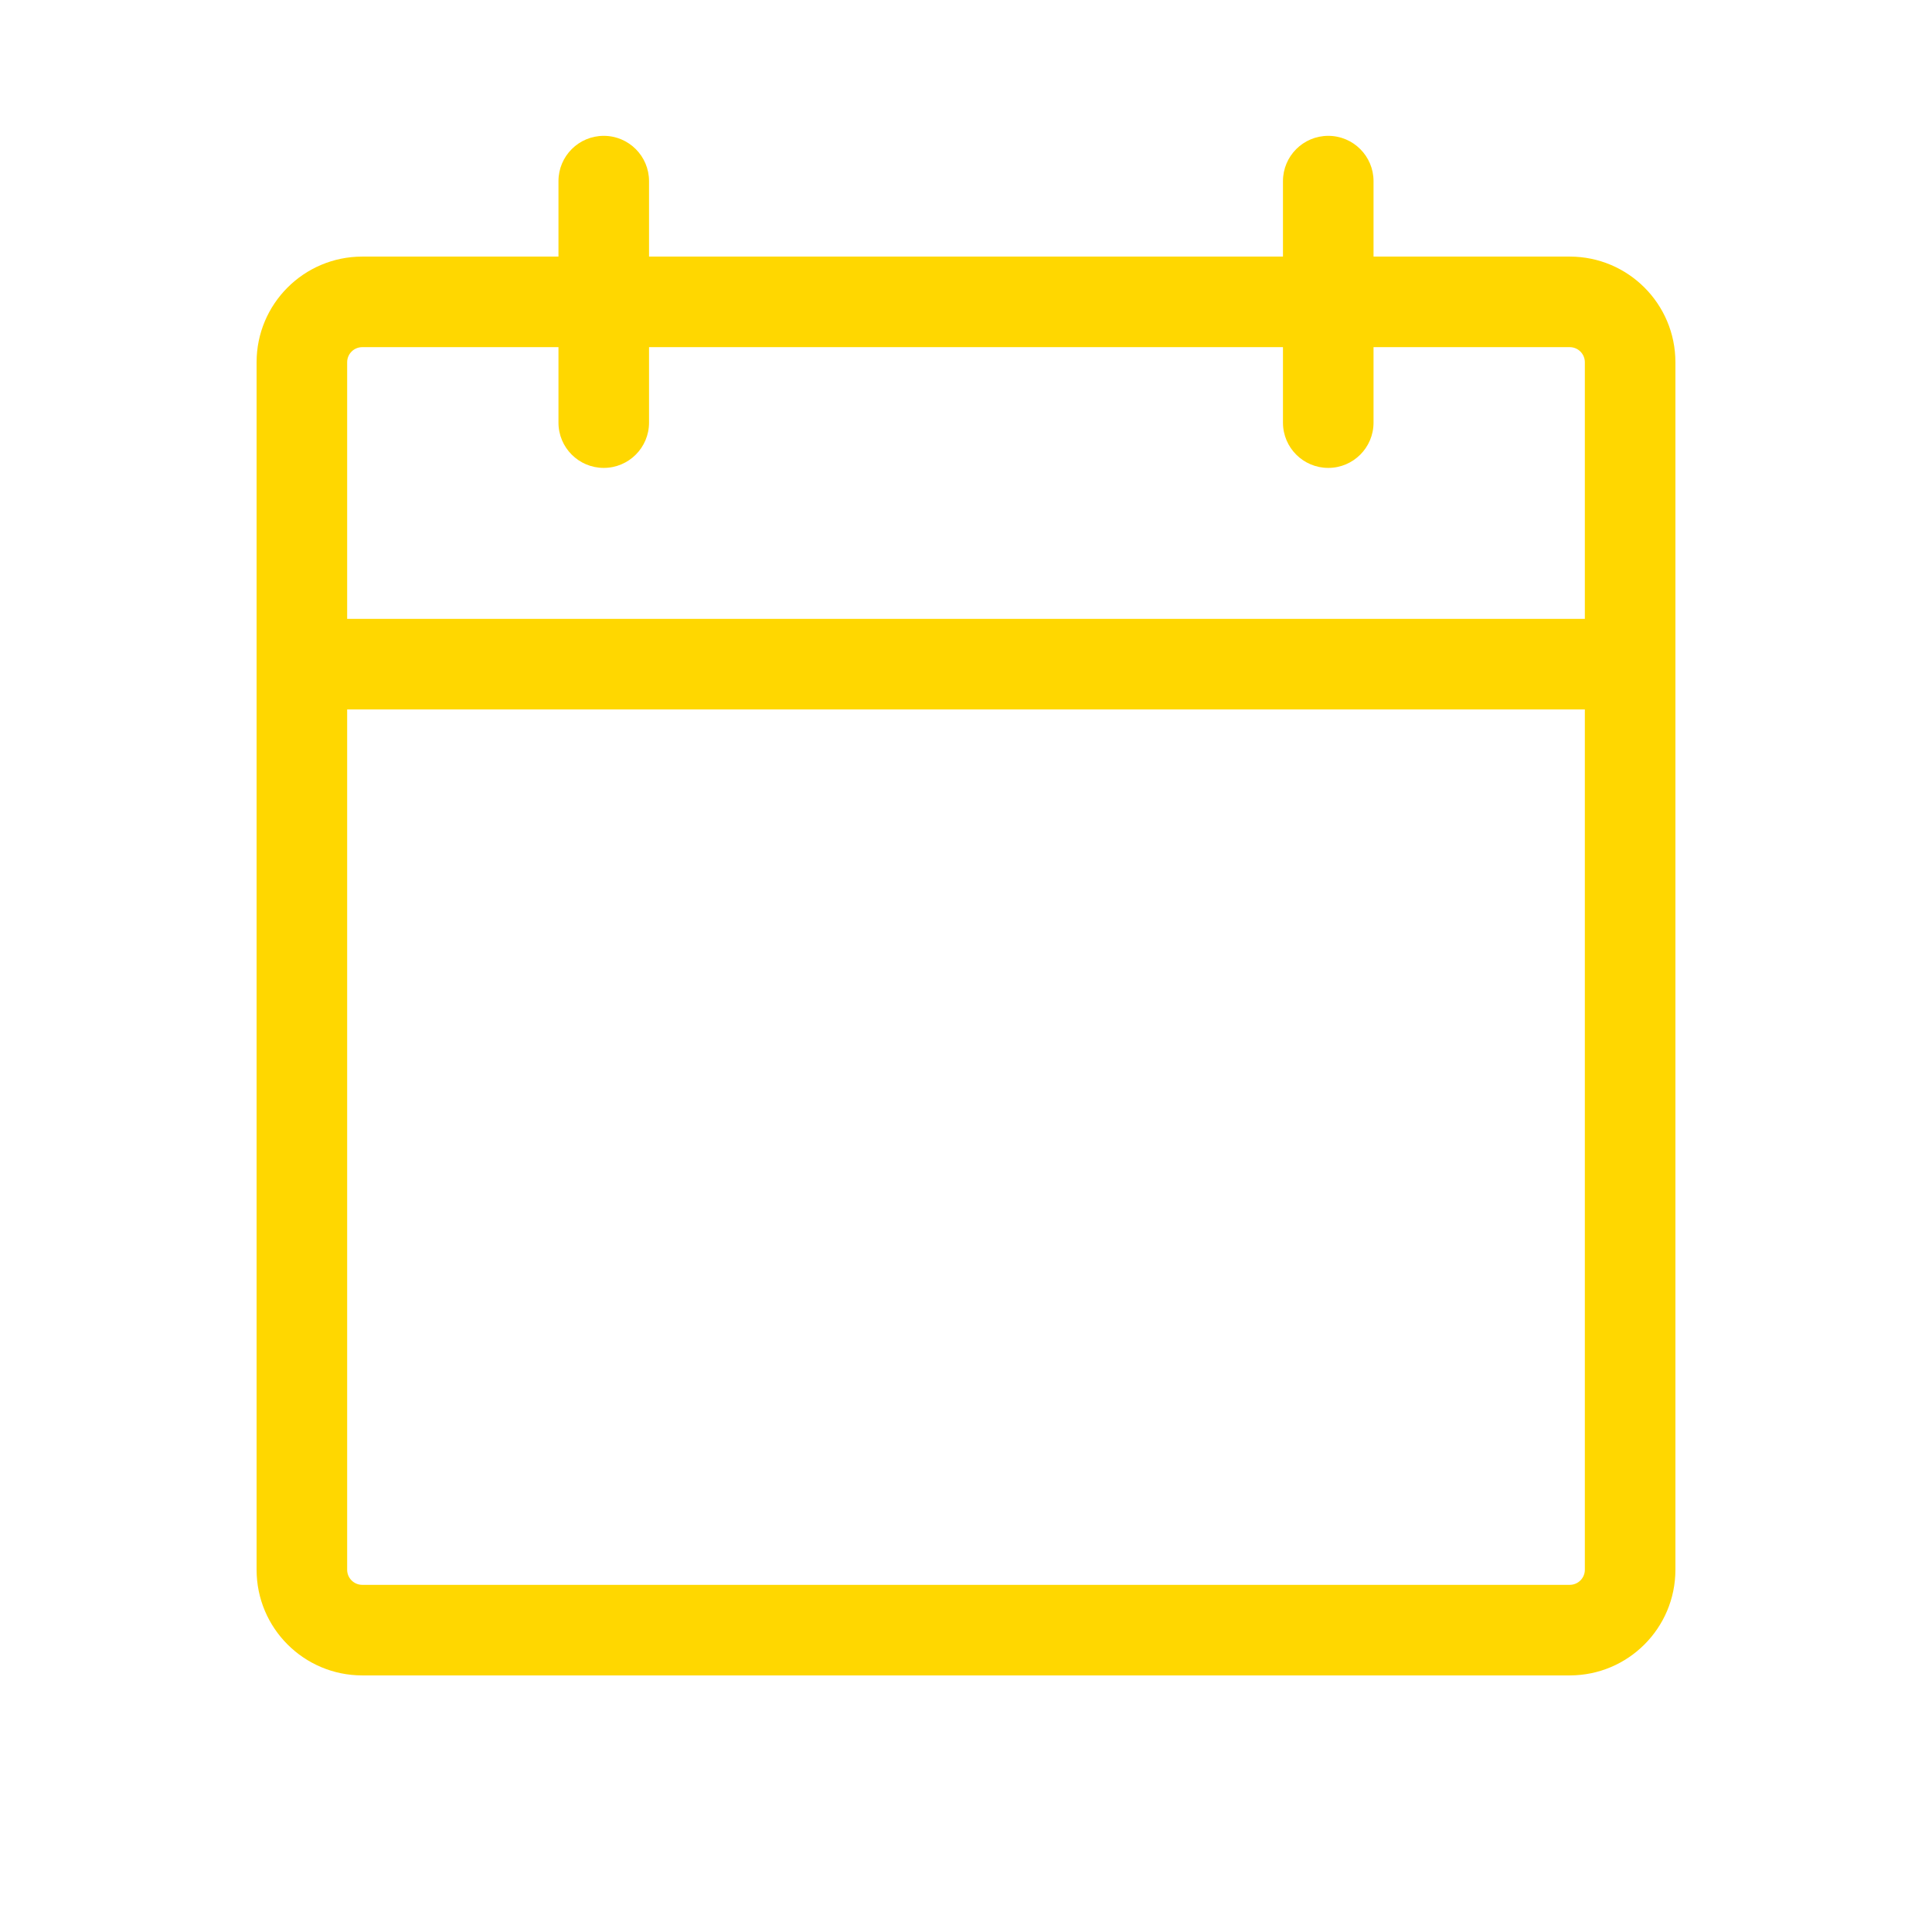
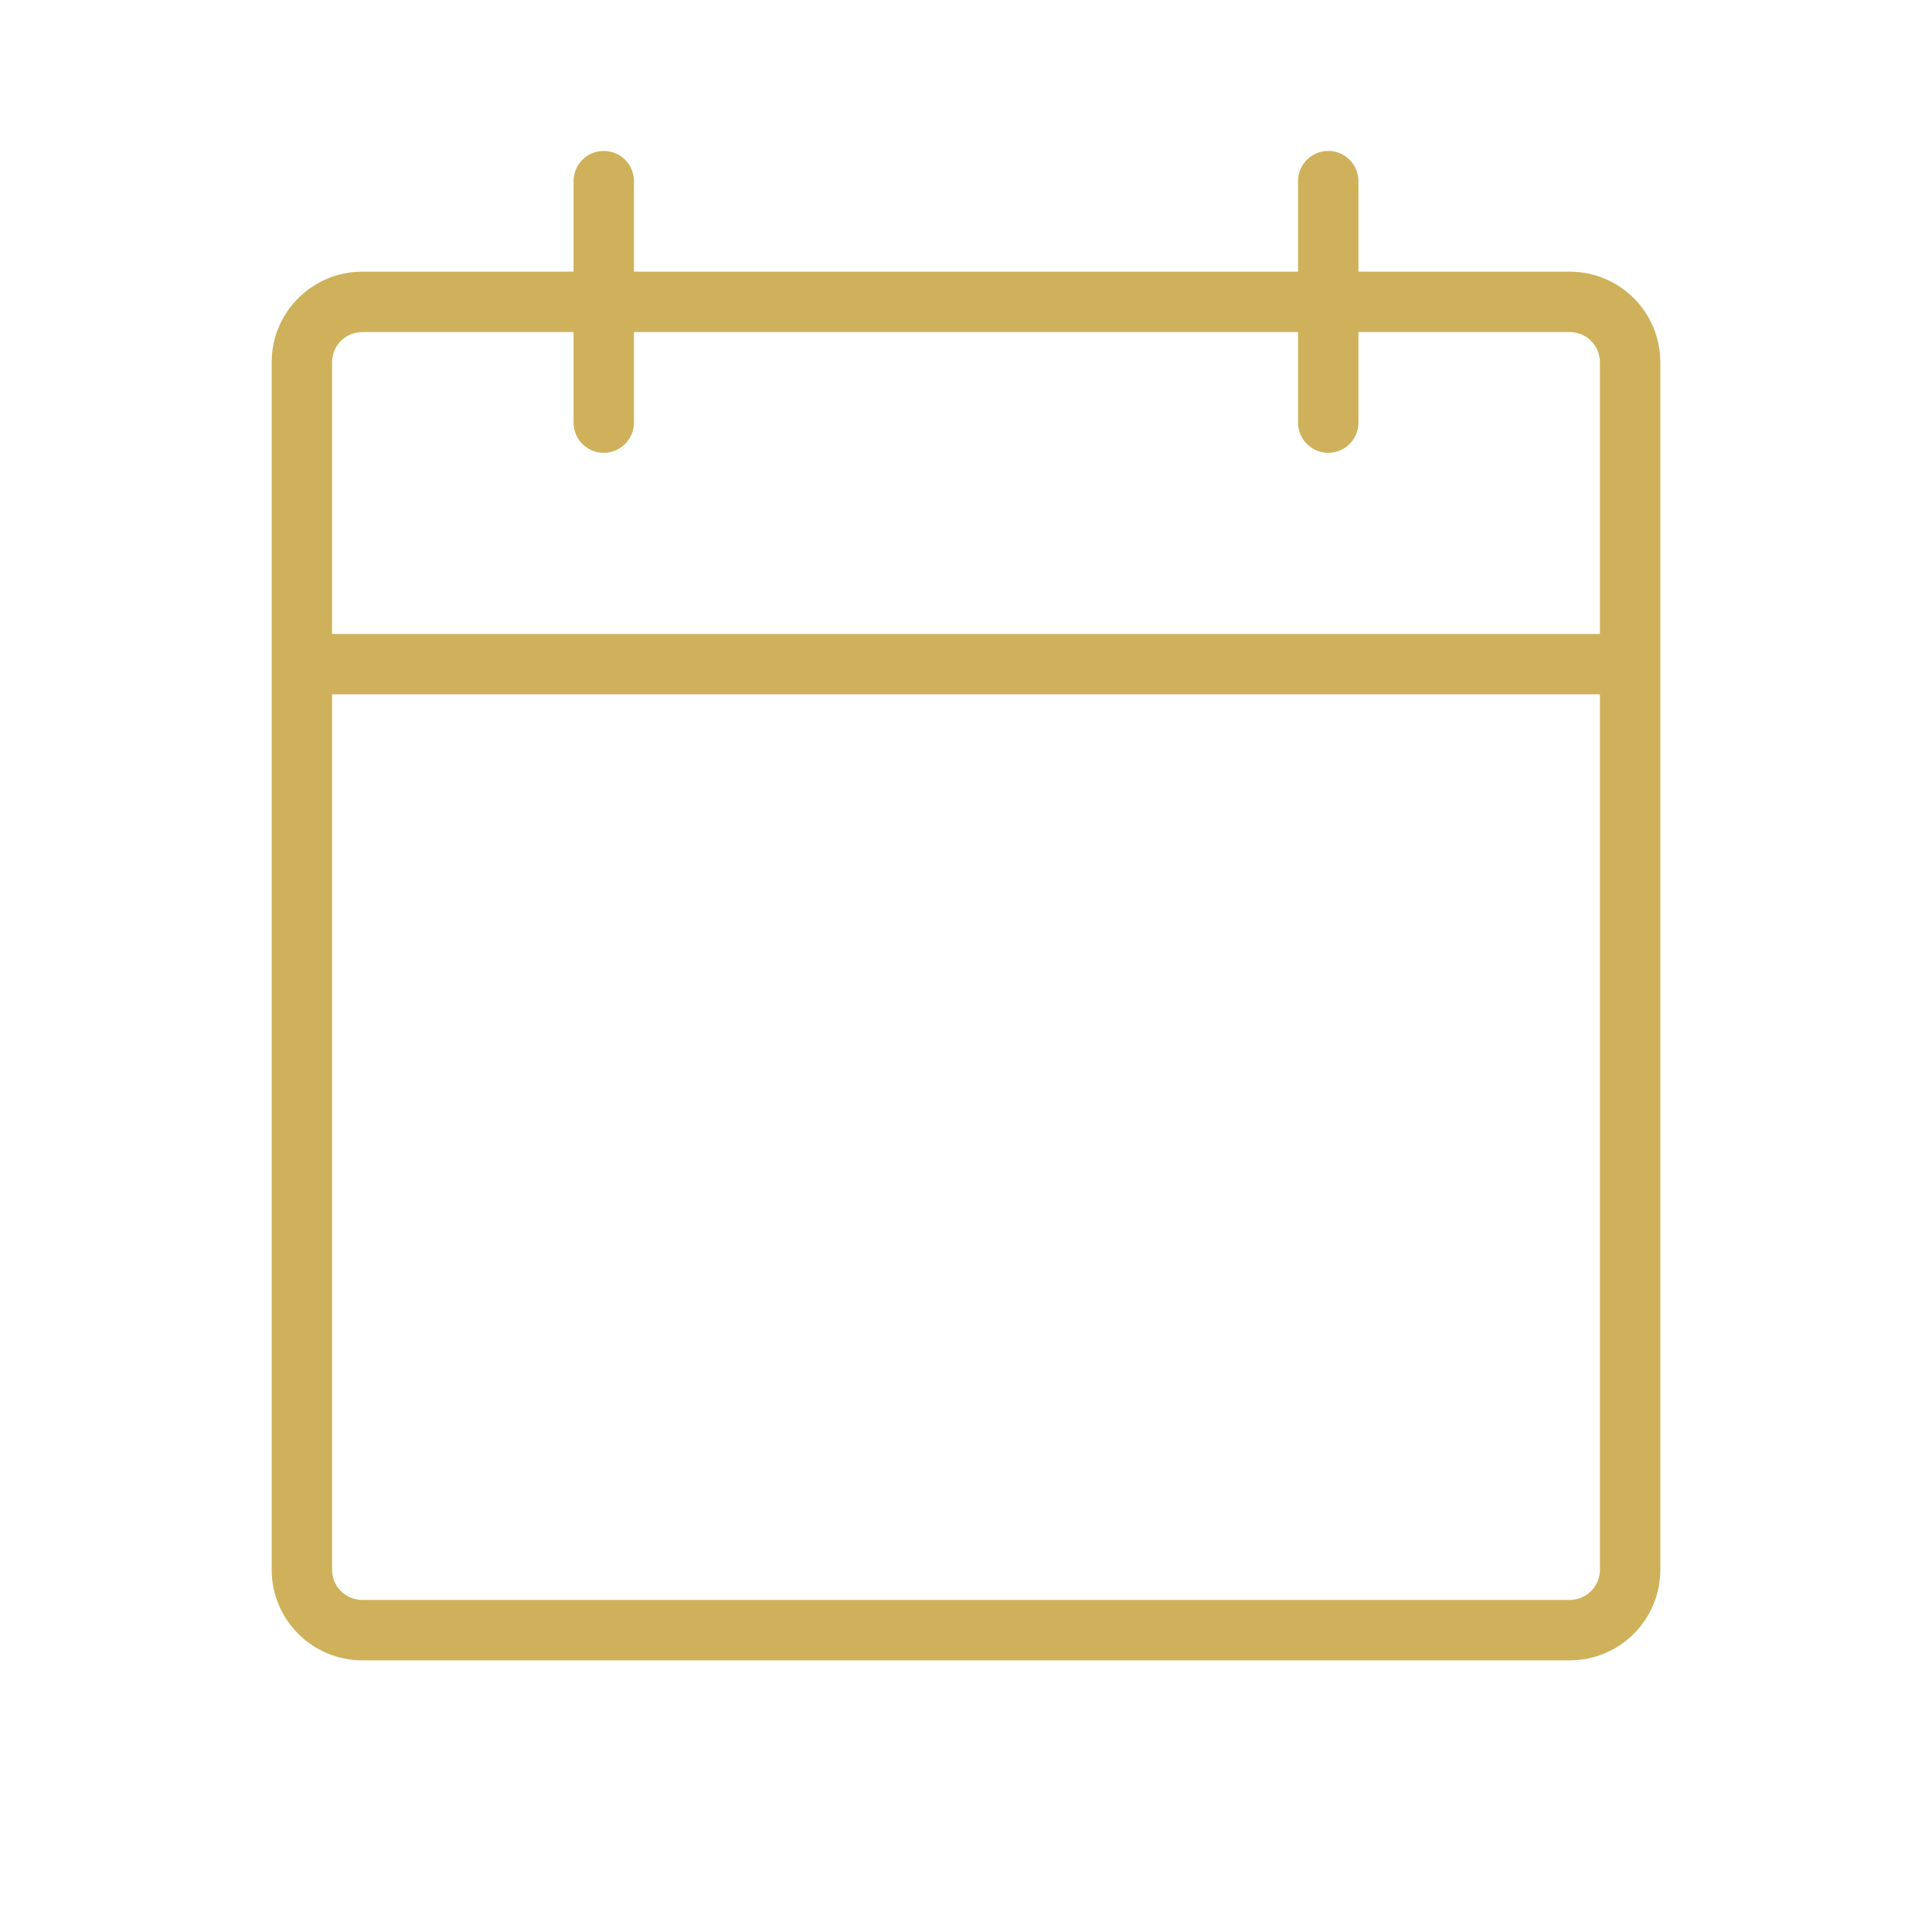
- <svg xmlns="http://www.w3.org/2000/svg" width="84" height="84" fill="#ffd700" viewBox="0 0 256 256">
-   <path d="M208,34H182V24a6,6,0,0,0-12,0V34H86V24a6,6,0,0,0-12,0V34H48A14,14,0,0,0,34,48V208a14,14,0,0,0,14,14H208a14,14,0,0,0,14-14V48A14,14,0,0,0,208,34ZM48,46H74V56a6,6,0,0,0,12,0V46h84V56a6,6,0,0,0,12,0V46h26a2,2,0,0,1,2,2V82H46V48A2,2,0,0,1,48,46ZM208,210H48a2,2,0,0,1-2-2V94H210V208A2,2,0,0,1,208,210Z" />
+ <svg xmlns="http://www.w3.org/2000/svg" width="84" height="84" fill="#ceb15a" viewBox="0 0 256 256">
+   <path d="M208,36H180V24a4,4,0,0,0-8,0V36H84V24a4,4,0,0,0-8,0V36H48A12,12,0,0,0,36,48V208a12,12,0,0,0,12,12H208a12,12,0,0,0,12-12V48A12,12,0,0,0,208,36ZM48,44H76V56a4,4,0,0,0,8,0V44h88V56a4,4,0,0,0,8,0V44h28a4,4,0,0,1,4,4V84H44V48A4,4,0,0,1,48,44ZM208,212H48a4,4,0,0,1-4-4V92H212V208A4,4,0,0,1,208,212Z" />
</svg>
